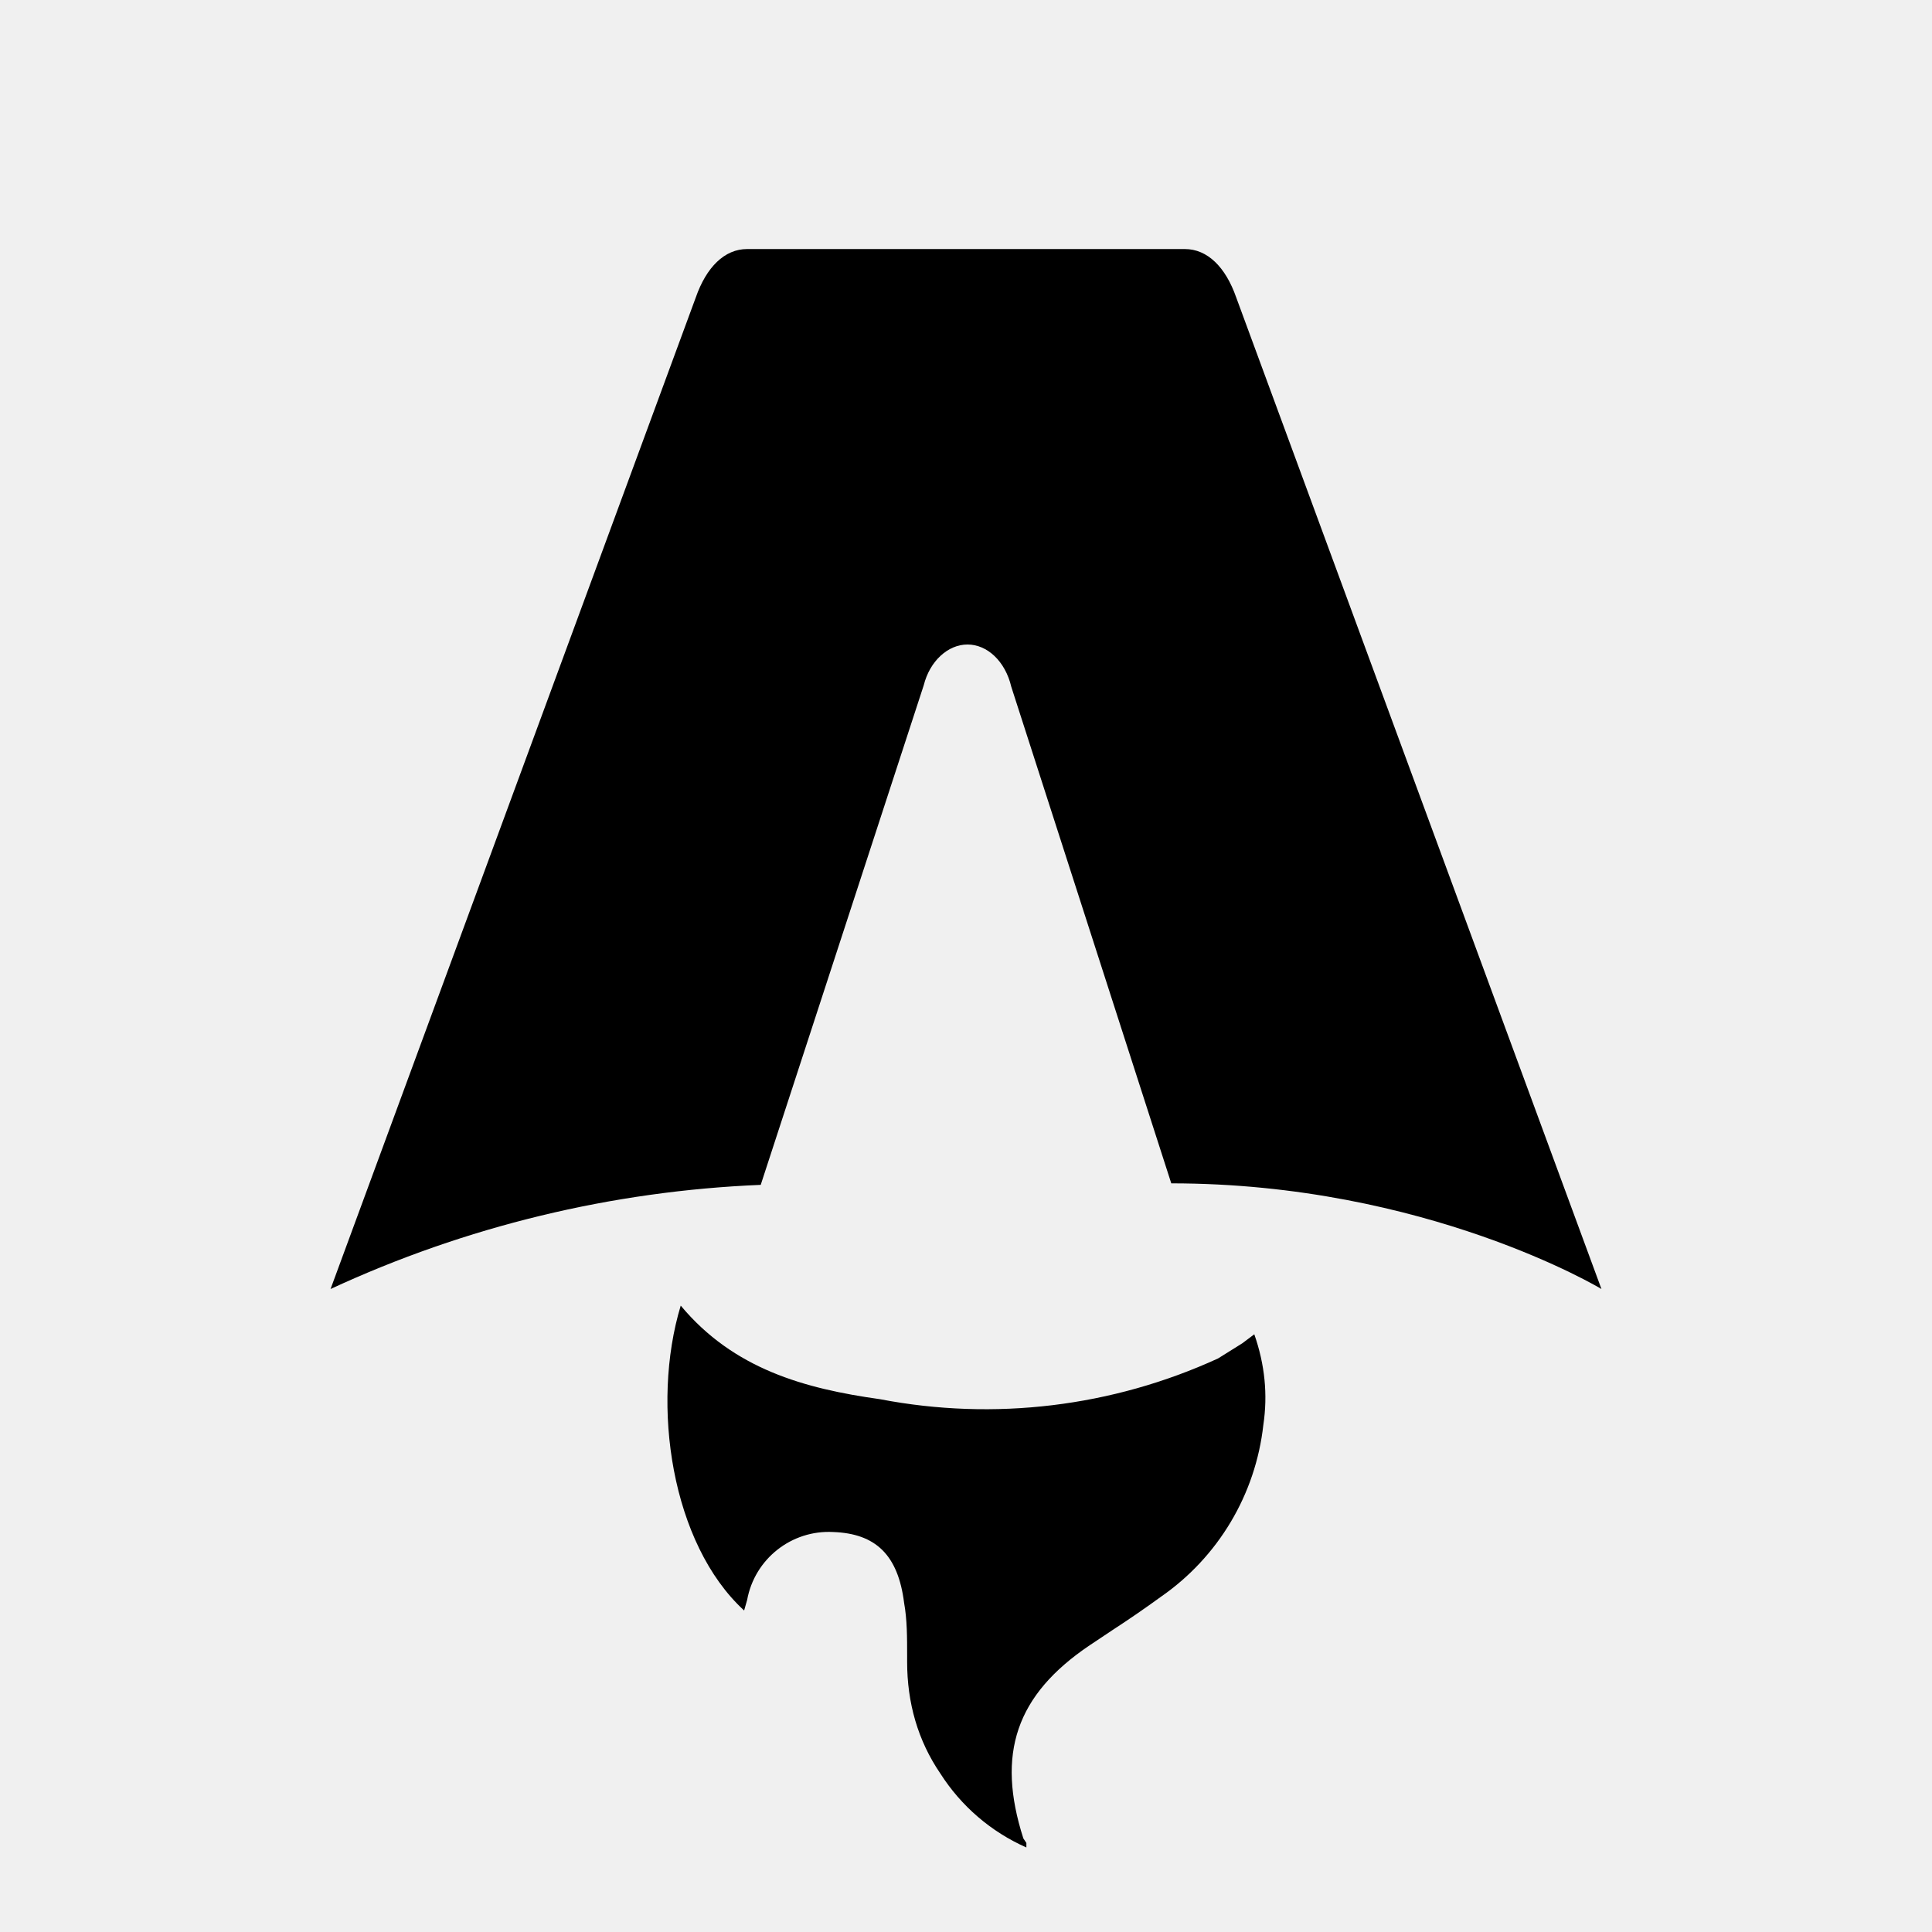
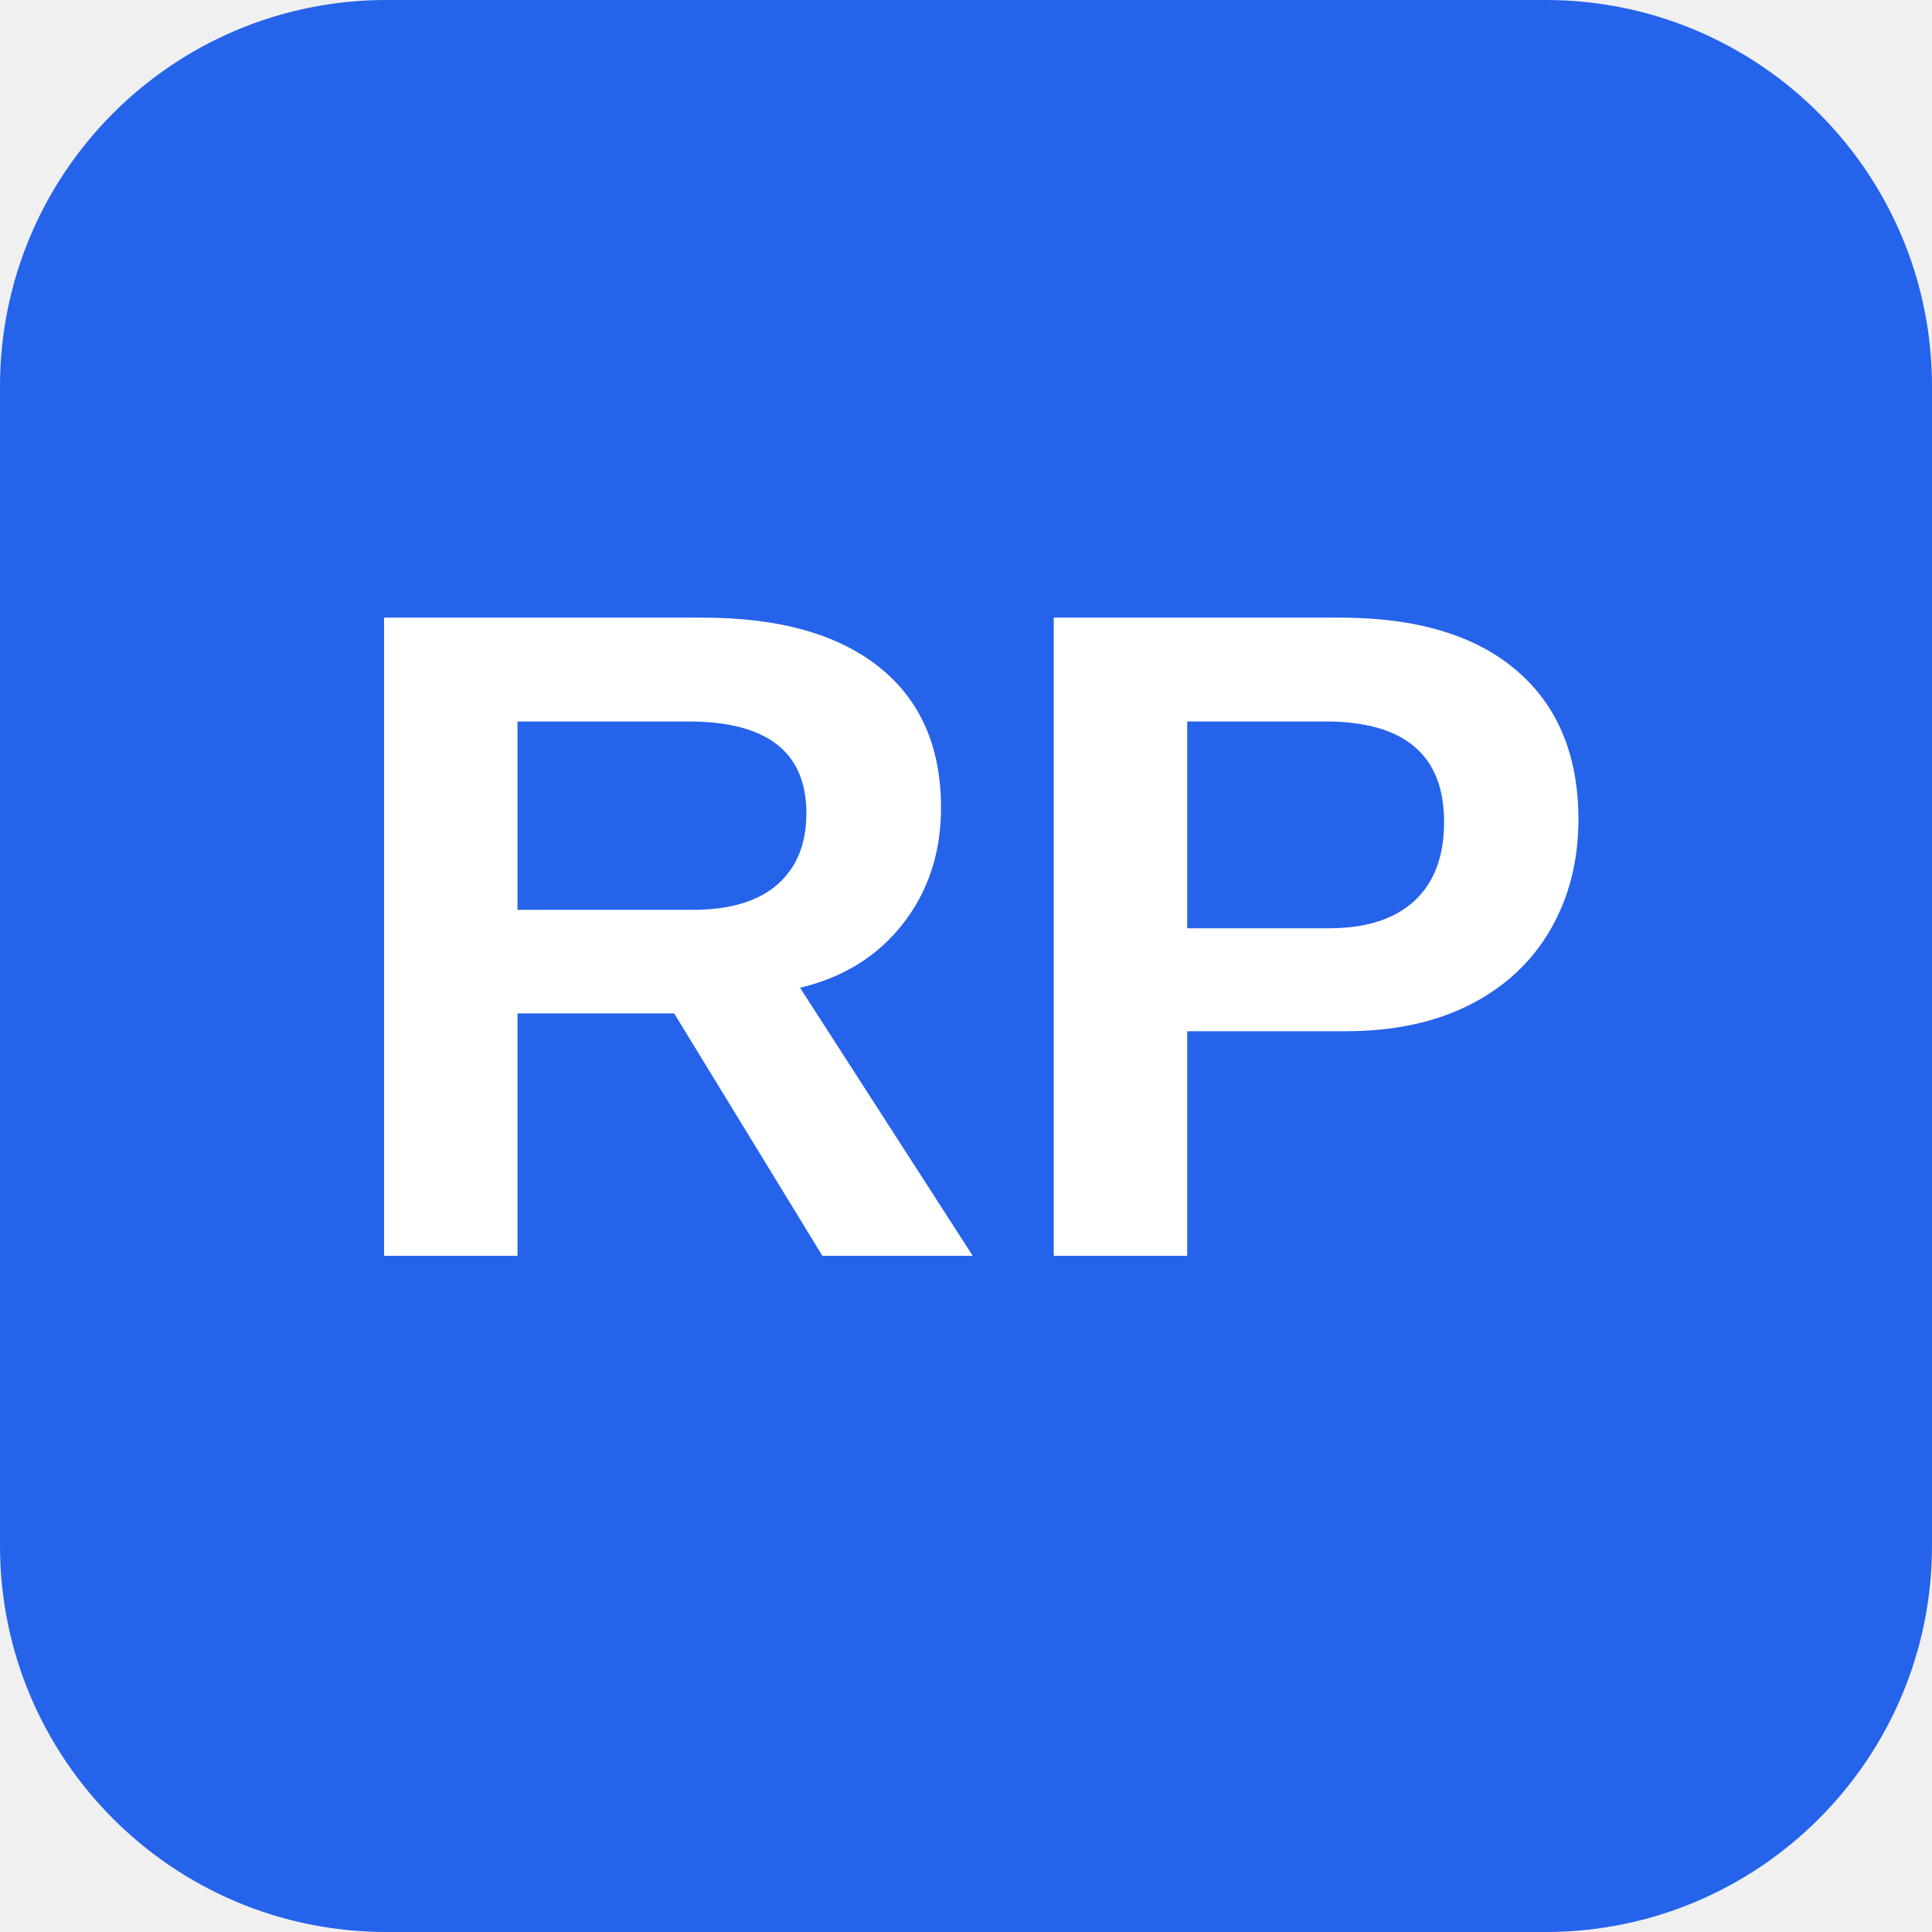
- <svg xmlns="http://www.w3.org/2000/svg" fill="none" viewBox="0 0 128 128">
-   <path d="M50.4 78.5a75.1 75.1 0 0 0-28.5 6.9l24.2-65.7c.7-2 1.9-3.2 3.4-3.2h29c1.5 0 2.7 1.2 3.4 3.2l24.2 65.7s-11.6-7-28.5-7L67 45.5c-.4-1.7-1.6-2.8-2.9-2.8-1.3 0-2.5 1.1-2.9 2.7L50.4 78.5Zm-1.1 28.2Zm-4.2-20.2c-2 6.6-.6 15.8 4.2 20.2a17.5 17.5 0 0 1 .2-.7 5.5 5.5 0 0 1 5.7-4.5c2.8.1 4.3 1.5 4.7 4.7.2 1.1.2 2.3.2 3.5v.4c0 2.7.7 5.2 2.2 7.4a13 13 0 0 0 5.7 4.9v-.3l-.2-.3c-1.8-5.6-.5-9.5 4.4-12.8l1.5-1a73 73 0 0 0 3.2-2.2 16 16 0 0 0 6.8-11.4c.3-2 .1-4-.6-6l-.8.6-1.6 1a37 37 0 0 1-22.4 2.7c-5-.7-9.7-2-13.2-6.2Z" />
-   <style>
-         path { fill: #000; }
-         @media (prefers-color-scheme: dark) {
-             path { fill: #FFF; }
-         }
-     </style>
+ <svg xmlns="http://www.w3.org/2000/svg" viewBox="0 0 100 100">
+   <rect width="100" height="100" rx="20" fill="#2563eb" />
+   <text x="50" y="65" font-family="Arial, sans-serif" font-size="48" font-weight="bold" fill="white" text-anchor="middle">RP</text>
</svg>
